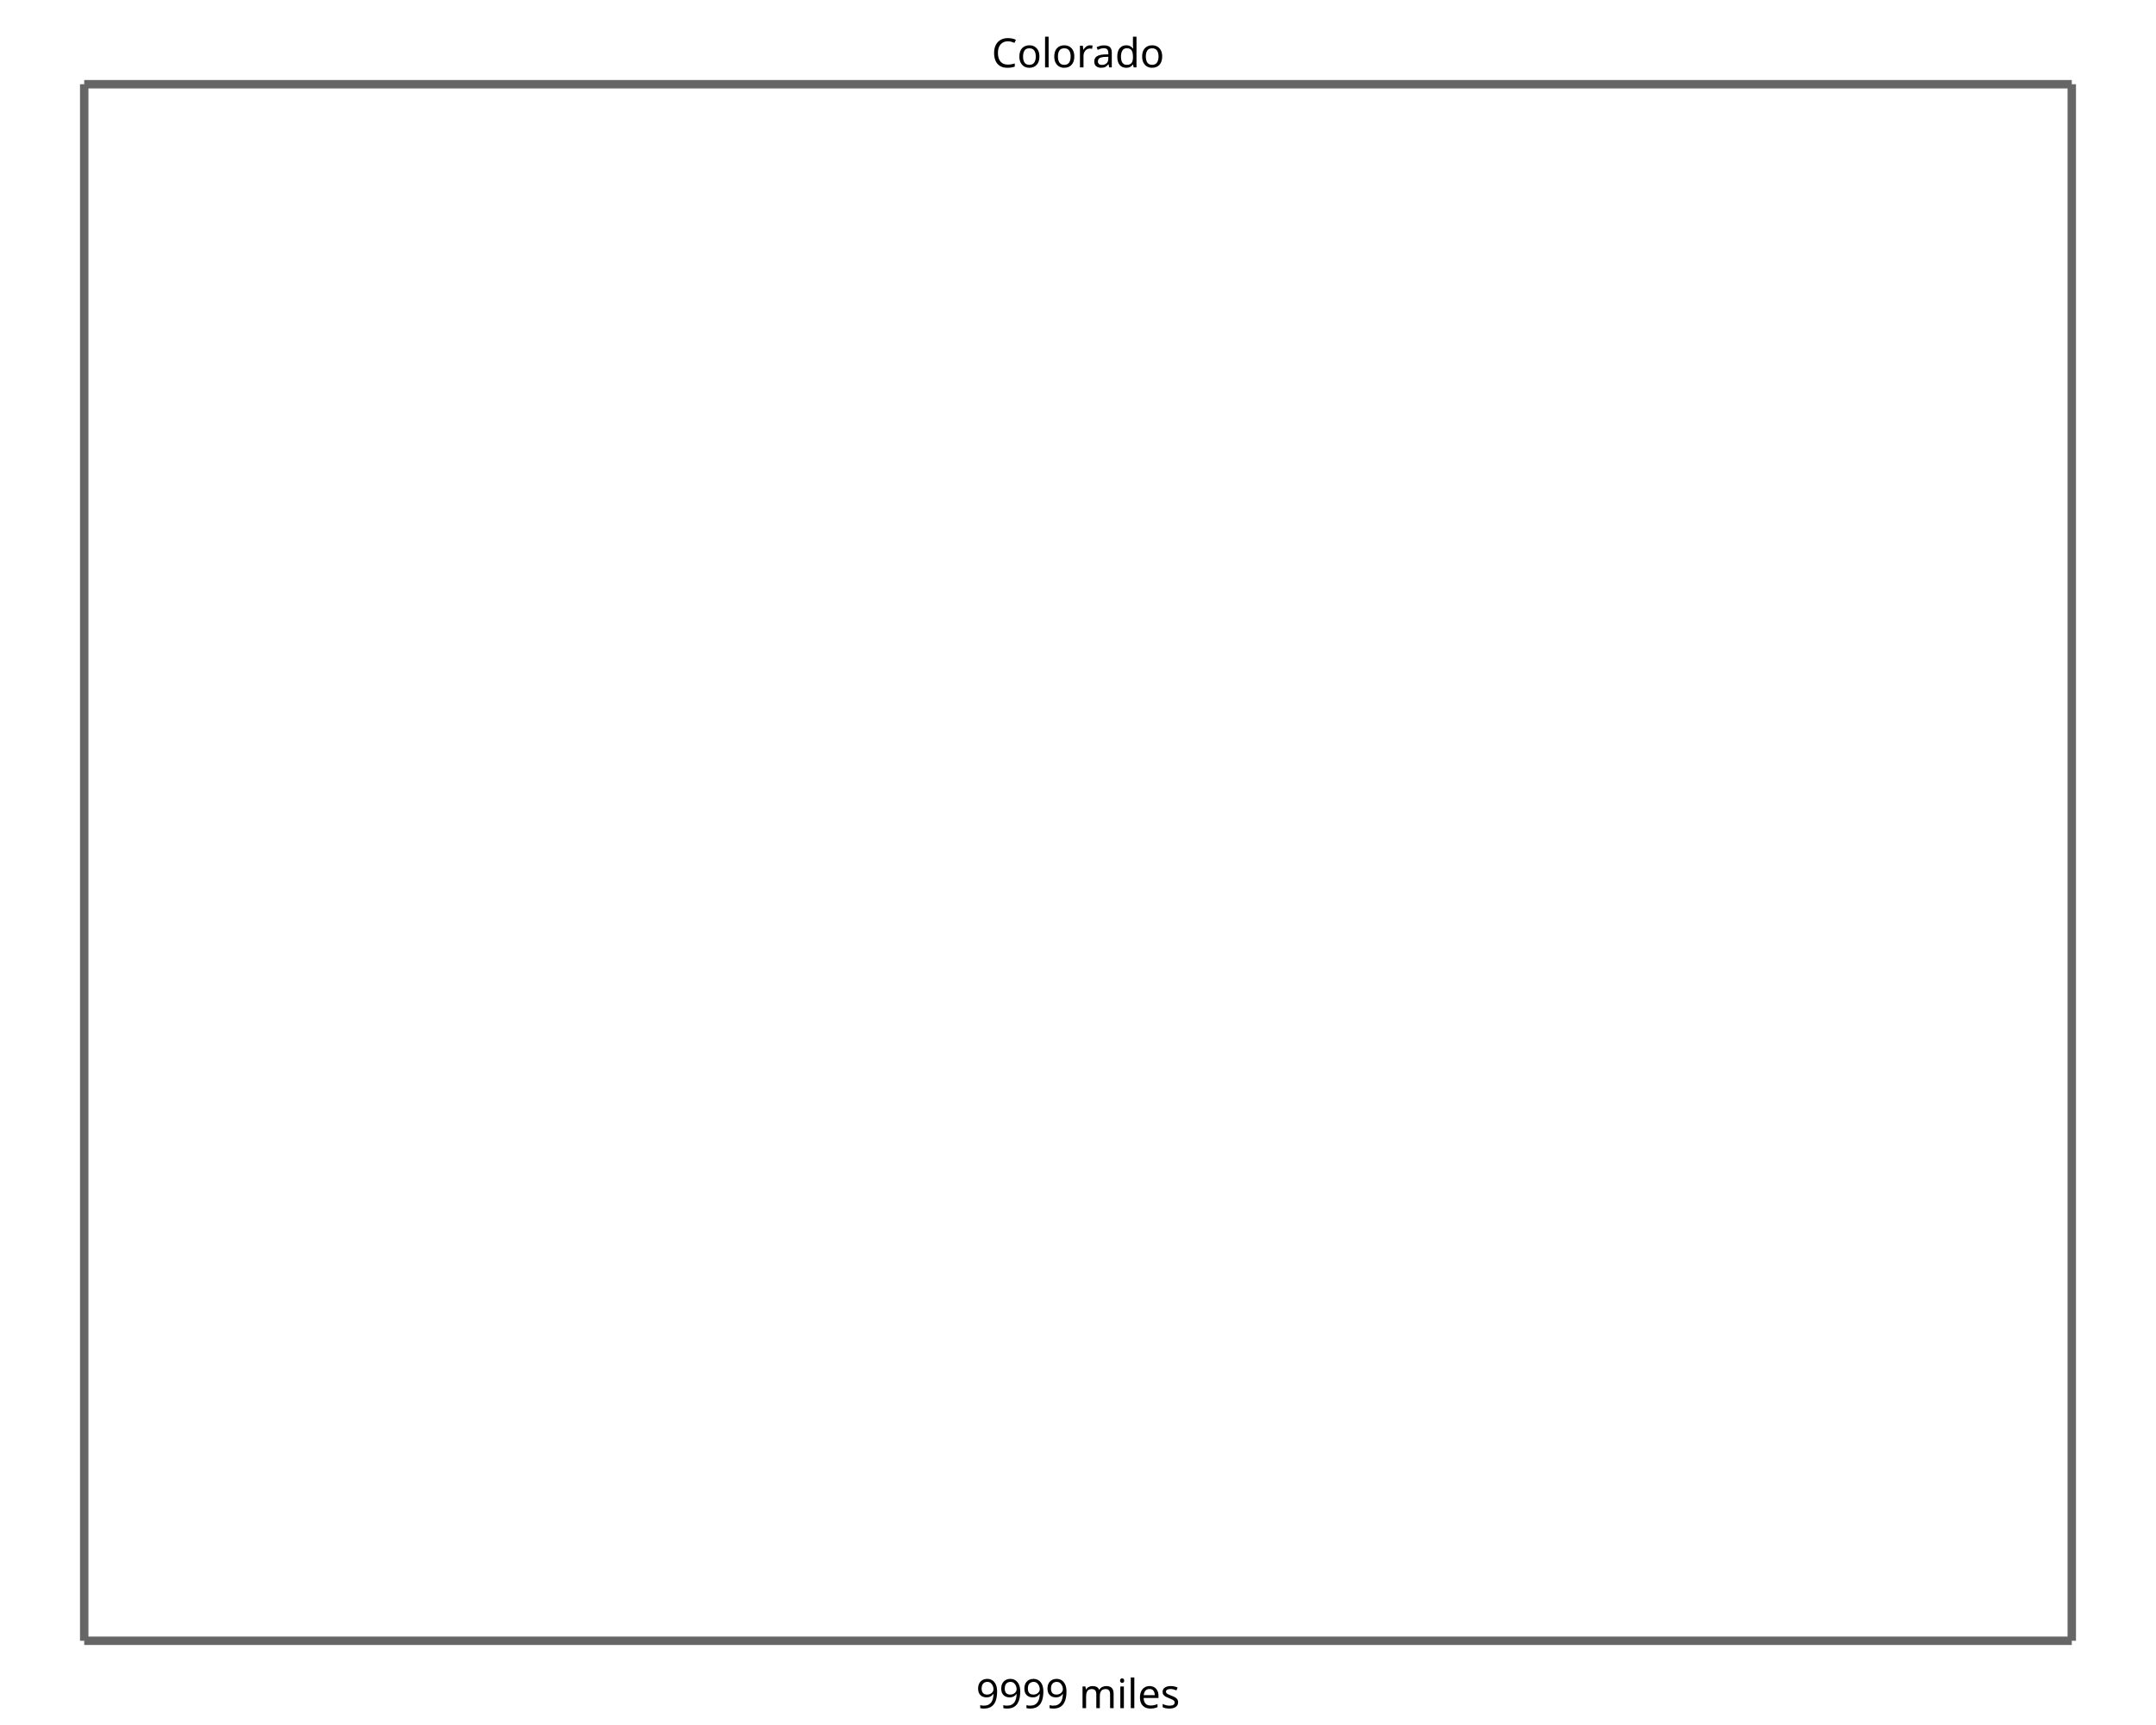
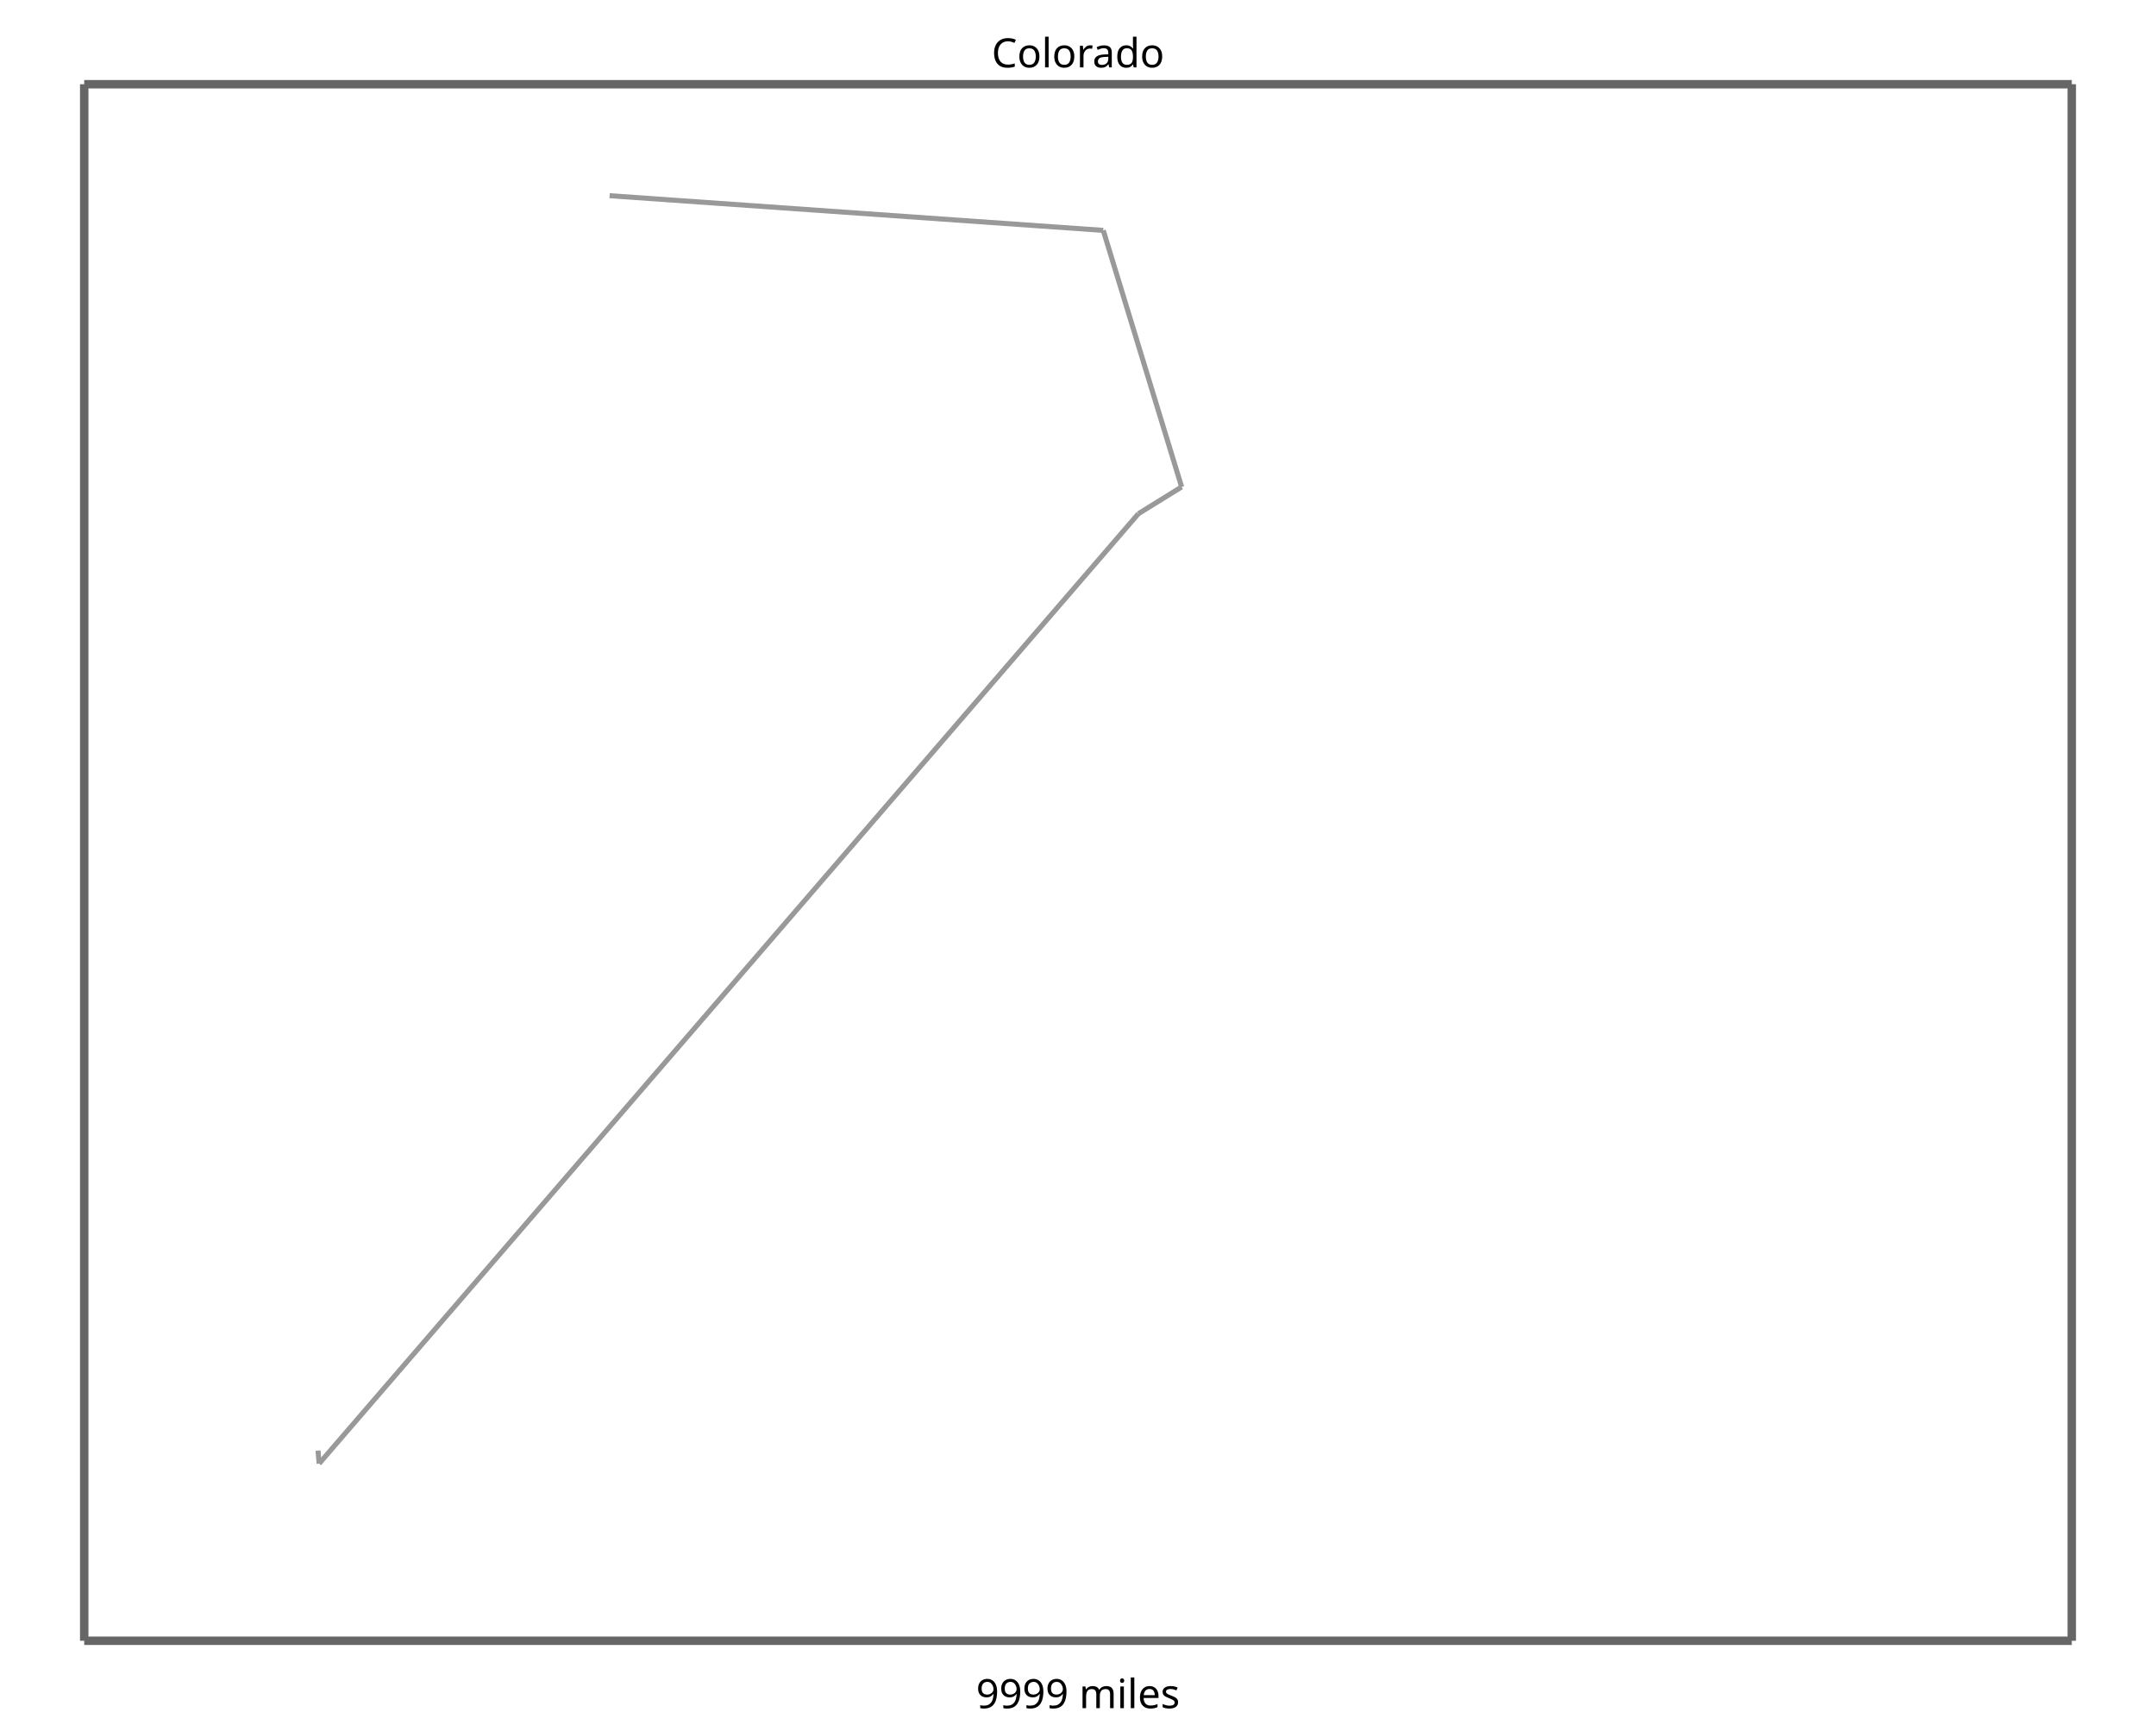
<svg xmlns="http://www.w3.org/2000/svg" width="1280" height="1024">
  <g>
    <line id="north" y2="50" x2="1230" y1="50" x1="50" stroke-width="5" stroke="#666666" />
    <line id="east" y2="974" x2="1230" y1="50" x1="1230" stroke-width="5" stroke="#666666" />
    <line id="south" y2="974" x2="50" y1="974" x1="1230" stroke-width="5" stroke="#666666" />
    <line id="west" y2="50" x2="50" y1="974" x1="50" stroke-width="5" stroke="#666666" />
  </g>
  <g>
    <text text-anchor="middle" font-family="Sans-serif" font-size="24" id="state" y="40" x="640">Colorado</text>
    <text text-anchor="middle" font-family="Sans-serif" font-size="24" id="distance" y="1014" x="640">9999 miles</text>
  </g>
+   <g>
+     <line id="leg0" y2="868.837" x2="189.449" y1="861.087" x1="188.808" stroke-width="3" stroke="#999999" />
+     <line id="leg1" y2="304.966" x2="675.837" y1="868.837" x1="189.449" stroke-width="3" stroke="#999999" />
+     <line id="leg2" y2="289.053" x2="701.529" y1="304.966" x1="675.837" stroke-width="3" stroke="#999999" />
+     <line id="leg3" y2="136.758" x2="654.989" y1="289.053" x1="701.529" stroke-width="3" stroke="#999999" />
+     <line id="leg4" y2="116.171" x2="361.913" y1="136.758" x1="654.989" stroke-width="3" stroke="#999999" />
+   </g>
</svg>
